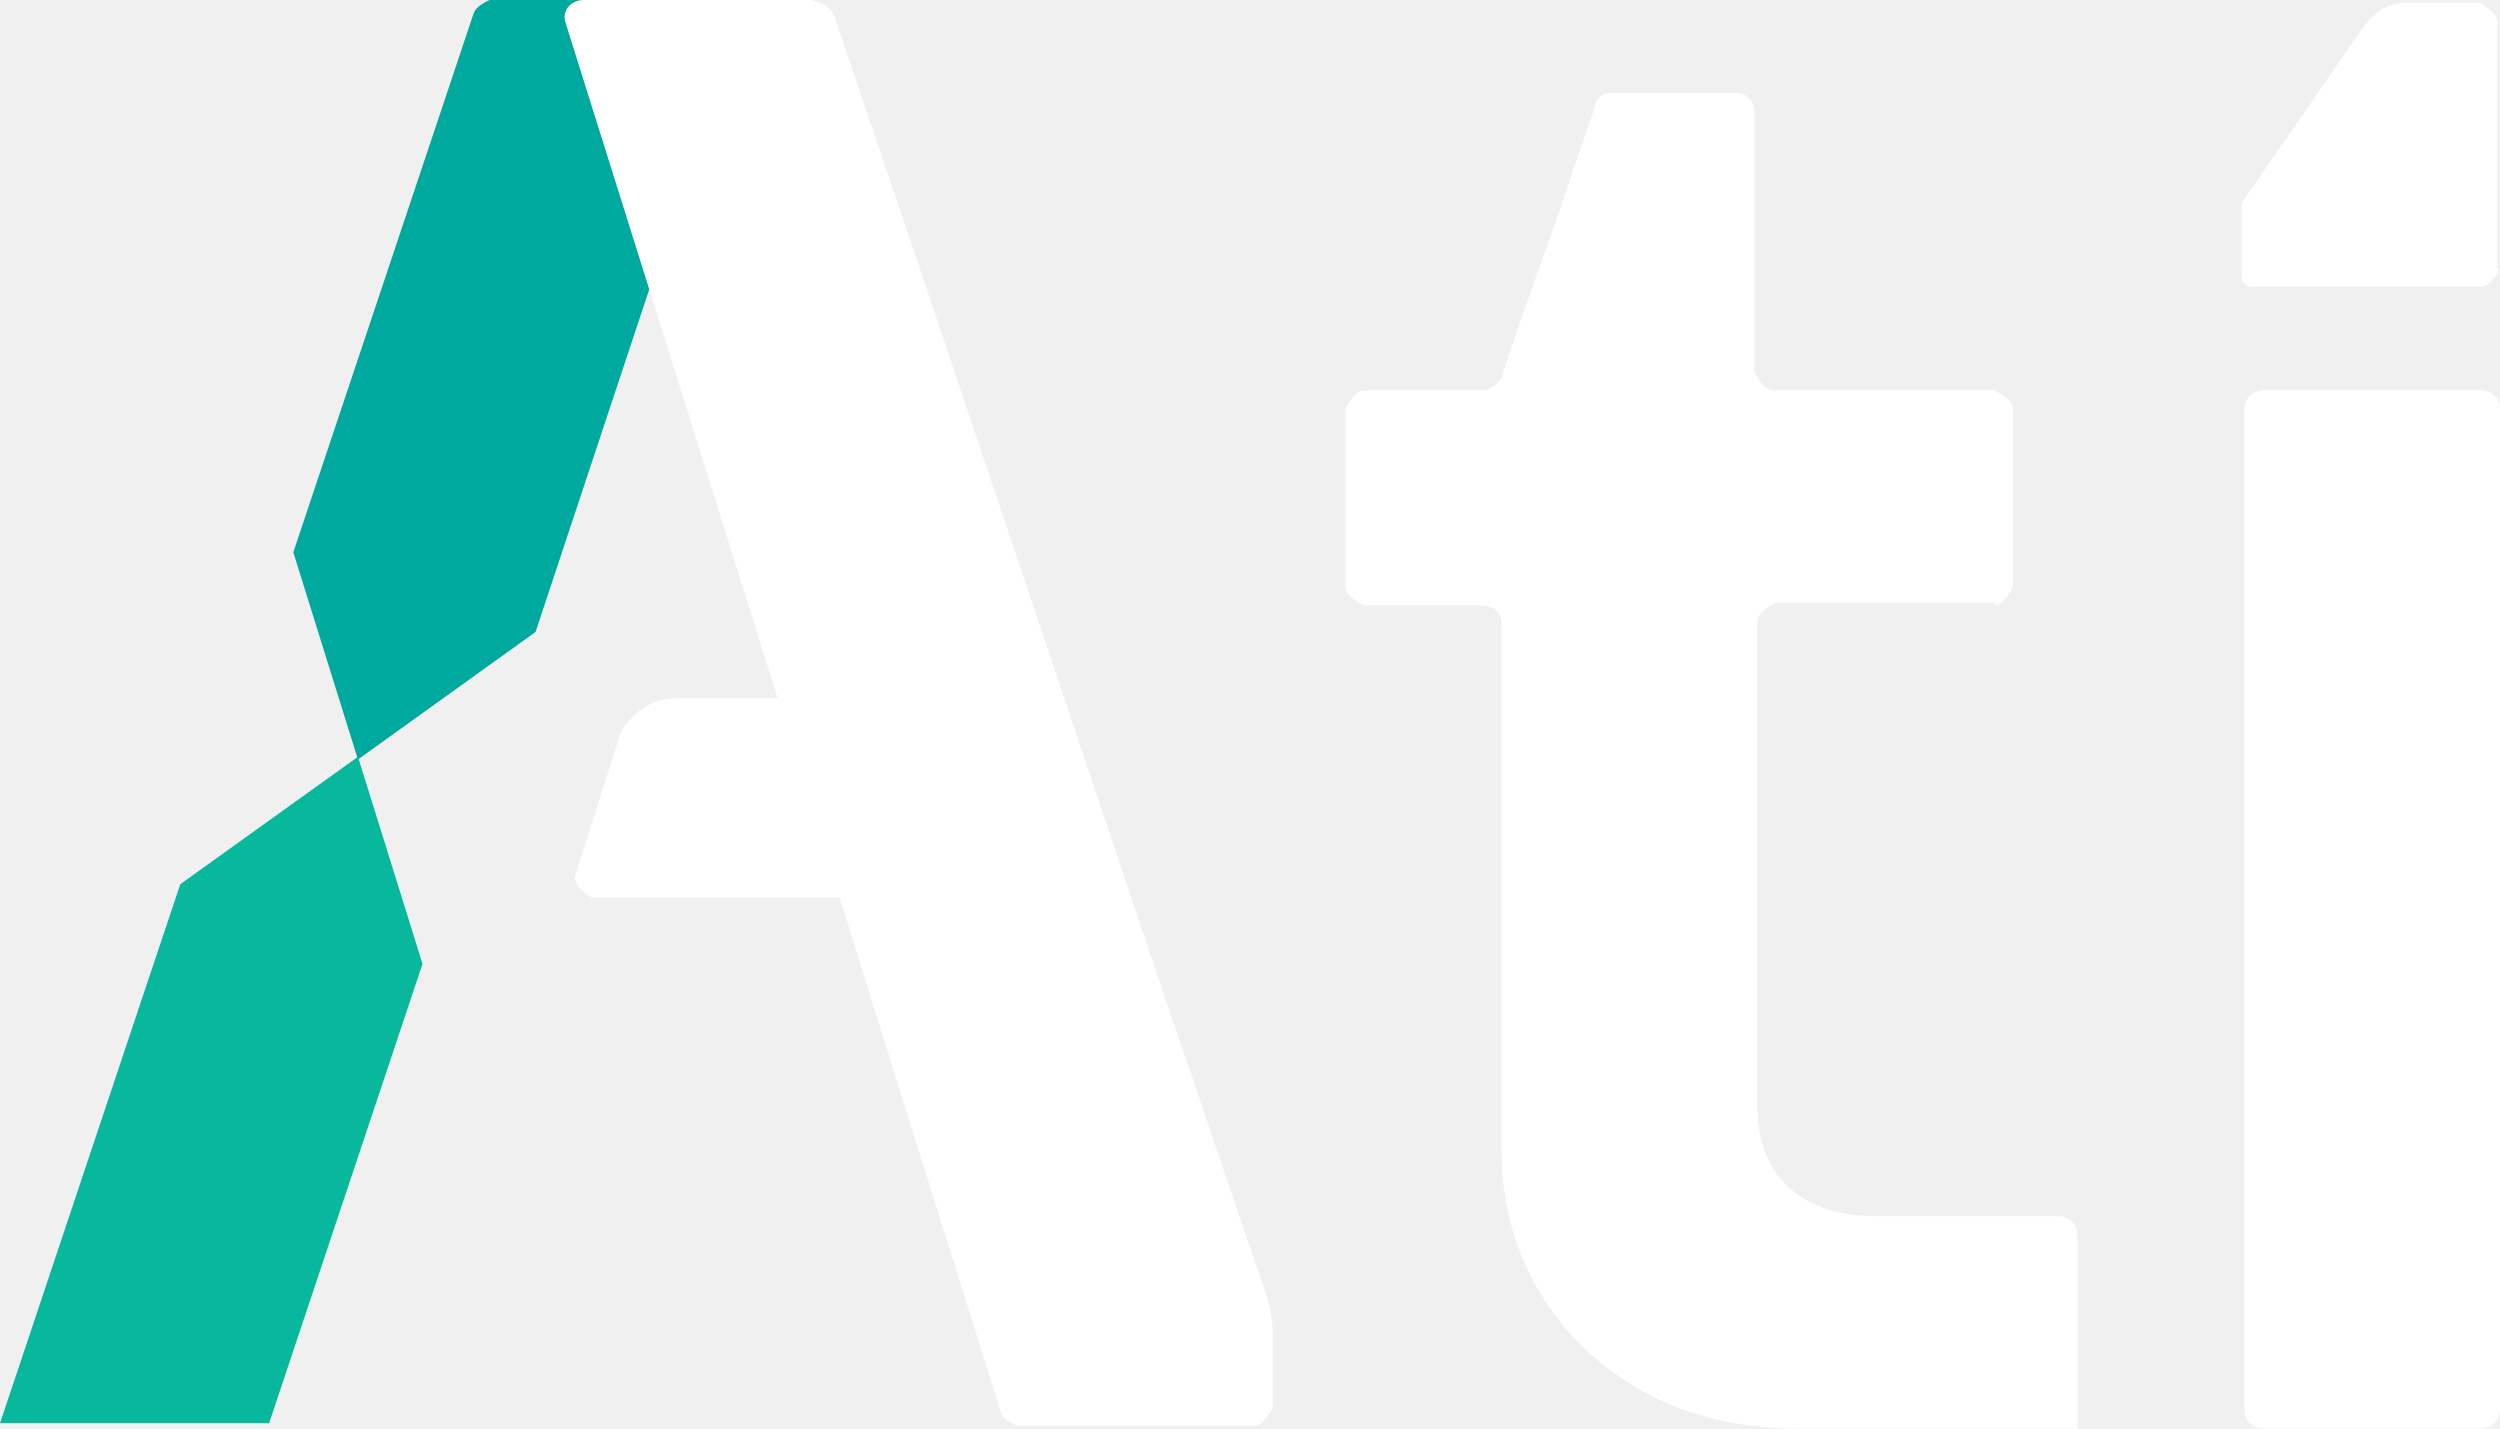
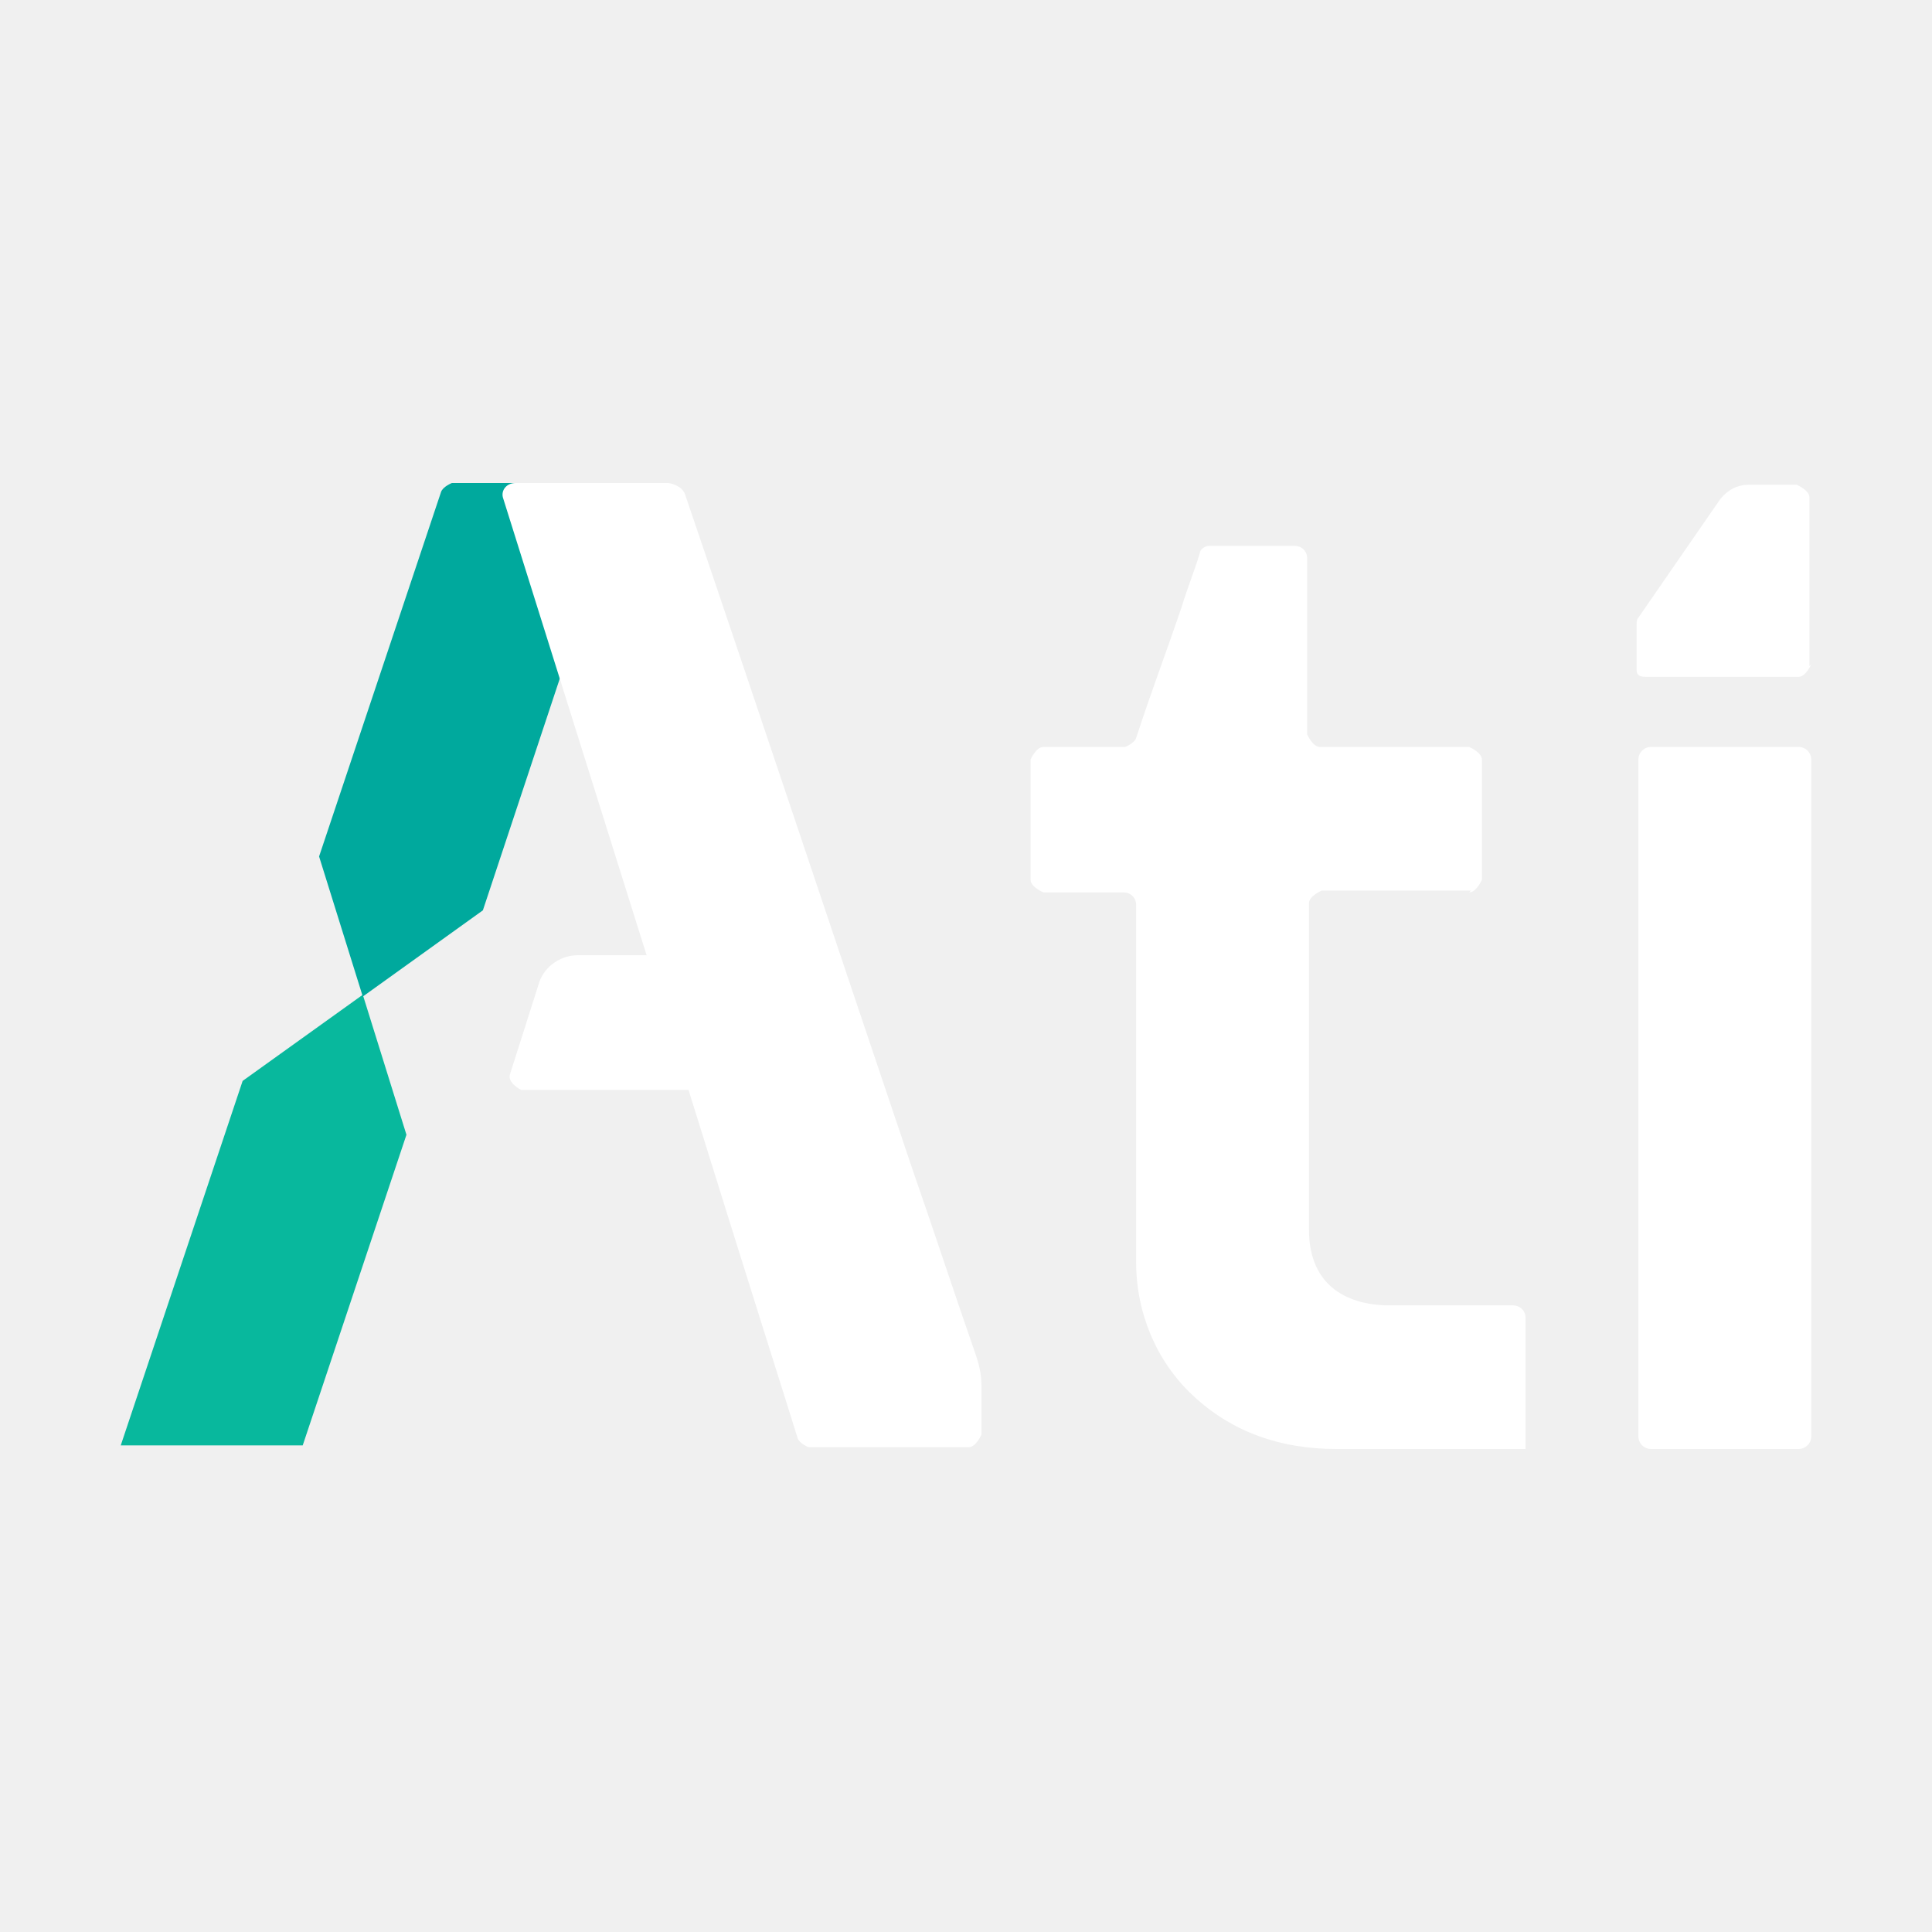
- <svg xmlns="http://www.w3.org/2000/svg" preserveAspectRatio="none" overflow="visible" style="display: block;" width="28" height="16" viewBox="0 0 28 16" fill="none">
-   <g id="Ati Logo" clip-path="url(#clip0_0_290)">
-     <path id="Vector" d="M22.364 6.751H19.892C19.892 6.751 19.681 6.84 19.681 6.959C19.681 8.773 19.681 10.558 19.681 12.372C19.681 13.175 20.164 13.591 20.947 13.621C21.64 13.621 22.364 13.621 23.057 13.621C23.178 13.621 23.268 13.71 23.268 13.829V16C23.268 16 23.178 16 23.117 16C22.123 16 21.128 16 20.134 16C19.229 16 18.416 15.732 17.752 15.108C17.15 14.543 16.818 13.74 16.818 12.907C16.818 10.944 16.818 8.981 16.818 6.989C16.818 6.87 16.728 6.781 16.607 6.781H15.281C15.281 6.781 15.07 6.691 15.07 6.572V4.58C15.07 4.58 15.16 4.372 15.281 4.372H16.637C16.637 4.372 16.788 4.312 16.818 4.223C17.059 3.48 17.331 2.766 17.572 2.052C17.662 1.755 17.783 1.457 17.873 1.16C17.873 1.1 17.963 1.041 18.024 1.041C18.506 1.041 18.958 1.041 19.44 1.041C19.561 1.041 19.651 1.13 19.651 1.249V4.164C19.651 4.164 19.742 4.372 19.862 4.372H22.334C22.334 4.372 22.545 4.461 22.545 4.58V6.572C22.545 6.572 22.454 6.781 22.334 6.781L22.364 6.751Z" fill="white" />
-     <path id="Vector_2" d="M27.789 4.372H25.348C25.231 4.372 25.137 4.465 25.137 4.58V15.792C25.137 15.907 25.231 16 25.348 16H27.789C27.906 16 28 15.907 28 15.792V4.58C28 4.465 27.906 4.372 27.789 4.372Z" fill="white" />
-     <path id="Vector_3" d="M28 3.003C28 3.003 27.91 3.211 27.789 3.211C27.608 3.211 27.457 3.211 27.307 3.211C26.644 3.211 25.981 3.211 25.287 3.211C25.197 3.211 25.107 3.211 25.107 3.092C25.107 2.884 25.107 2.498 25.107 2.349C25.107 2.319 25.107 2.26 25.137 2.23L26.493 0.267C26.614 0.119 26.764 0.029 26.975 0.029H27.759C27.759 0.029 27.97 0.119 27.97 0.237V3.033L28 3.003Z" fill="white" />
-     <path id="Vector_4" d="M2.019 9.903L0 15.94H1.507H3.014L4.732 10.795L4.009 8.476L2.019 9.903Z" fill="#08B89D" />
-     <path id="Vector_5" d="M5.305 0.149L3.285 6.186L4.009 8.506L5.998 7.078L8.258 0.268C8.258 0.268 8.198 0 8.078 0H5.485C5.485 0 5.335 0.059 5.305 0.149Z" fill="#00A99D" />
-     <path id="Vector_6" d="M14.256 14.959V15.762C14.256 15.762 14.166 15.97 14.045 15.97H11.393C11.393 15.97 11.242 15.911 11.212 15.822C11.122 15.524 10.308 12.966 9.404 10.052H6.631C6.631 10.052 6.39 9.933 6.45 9.784L6.932 8.268C7.023 8 7.294 7.822 7.565 7.822H8.71C7.505 3.985 6.329 0.238 6.329 0.238C6.299 0.119 6.39 0 6.54 0H9.072C9.072 0 9.283 0.03 9.343 0.178C10.609 3.896 11.845 7.613 13.111 11.361C13.473 12.402 13.804 13.413 14.166 14.454C14.226 14.632 14.256 14.781 14.256 14.959Z" fill="white" />
+ <svg xmlns="http://www.w3.org/2000/svg" width="32" height="32" viewBox="0 0 32 32" fill="none">
+   <g clip-path="url(#clip0_21202_2362)">
+     <path d="M24.364 14.751H21.892C21.892 14.751 21.681 14.84 21.681 14.959C21.681 16.773 21.681 18.558 21.681 20.372C21.681 21.175 22.164 21.591 22.947 21.621C23.64 21.621 24.364 21.621 25.057 21.621C25.178 21.621 25.268 21.71 25.268 21.829V24C25.268 24 25.178 24 25.117 24C24.123 24 23.128 24 22.134 24C21.229 24 20.416 23.732 19.752 23.108C19.15 22.543 18.818 21.74 18.818 20.907C18.818 18.944 18.818 16.981 18.818 14.989C18.818 14.87 18.728 14.781 18.607 14.781H17.281C17.281 14.781 17.07 14.691 17.07 14.572V12.58C17.07 12.58 17.16 12.372 17.281 12.372H18.637C18.637 12.372 18.788 12.312 18.818 12.223C19.059 11.48 19.331 10.766 19.572 10.052C19.662 9.755 19.783 9.457 19.873 9.16C19.873 9.1 19.963 9.041 20.024 9.041C20.506 9.041 20.958 9.041 21.44 9.041C21.561 9.041 21.651 9.13 21.651 9.249V12.164C21.651 12.164 21.742 12.372 21.862 12.372H24.334C24.334 12.372 24.545 12.461 24.545 12.58V14.572C24.545 14.572 24.454 14.781 24.334 14.781L24.364 14.751Z" fill="white" />
+     <path d="M29.789 12.372H27.348C27.231 12.372 27.137 12.465 27.137 12.58V23.792C27.137 23.907 27.231 24 27.348 24H29.789C29.906 24 30 23.907 30 23.792V12.58C30 12.465 29.906 12.372 29.789 12.372Z" fill="white" />
+     <path d="M30 11.003C30 11.003 29.91 11.211 29.789 11.211C29.608 11.211 29.457 11.211 29.307 11.211C28.644 11.211 27.981 11.211 27.287 11.211C27.197 11.211 27.107 11.211 27.107 11.092C27.107 10.884 27.107 10.498 27.107 10.349C27.107 10.319 27.107 10.26 27.137 10.23L28.493 8.267C28.614 8.119 28.764 8.029 28.975 8.029H29.759C29.759 8.029 29.97 8.119 29.97 8.237V11.033L30 11.003Z" fill="white" />
+     <path d="M4.019 17.903L2 23.94H3.507H5.014L6.732 18.795L6.009 16.476L4.019 17.903Z" fill="#08B89D" />
+     <path d="M7.305 8.149L5.285 14.186L6.009 16.506L7.998 15.078L10.258 8.268C10.258 8.268 10.198 8 10.078 8H7.485C7.485 8 7.335 8.059 7.305 8.149Z" fill="#00A99D" />
+     <path d="M16.256 22.959V23.762C16.256 23.762 16.166 23.97 16.045 23.97H13.393C13.393 23.97 13.242 23.911 13.212 23.822C13.122 23.524 12.308 20.966 11.404 18.052H8.631C8.631 18.052 8.39 17.933 8.45 17.784L8.932 16.268C9.023 16 9.294 15.822 9.565 15.822H10.71C9.505 11.985 8.329 8.238 8.329 8.238C8.299 8.119 8.39 8 8.54 8H11.072C11.072 8 11.283 8.03 11.343 8.178C12.609 11.896 13.845 15.613 15.111 19.361C15.473 20.401 15.804 21.413 16.166 22.453C16.226 22.632 16.256 22.781 16.256 22.959Z" fill="white" />
  </g>
  <defs>
-     <clipPath id="clip0_0_290">
-       <rect width="28" height="16" fill="white" />
+     <clipPath id="clip0_21202_2362">
+       <rect width="28" height="16" fill="white" transform="translate(2 8)" />
    </clipPath>
  </defs>
</svg>
